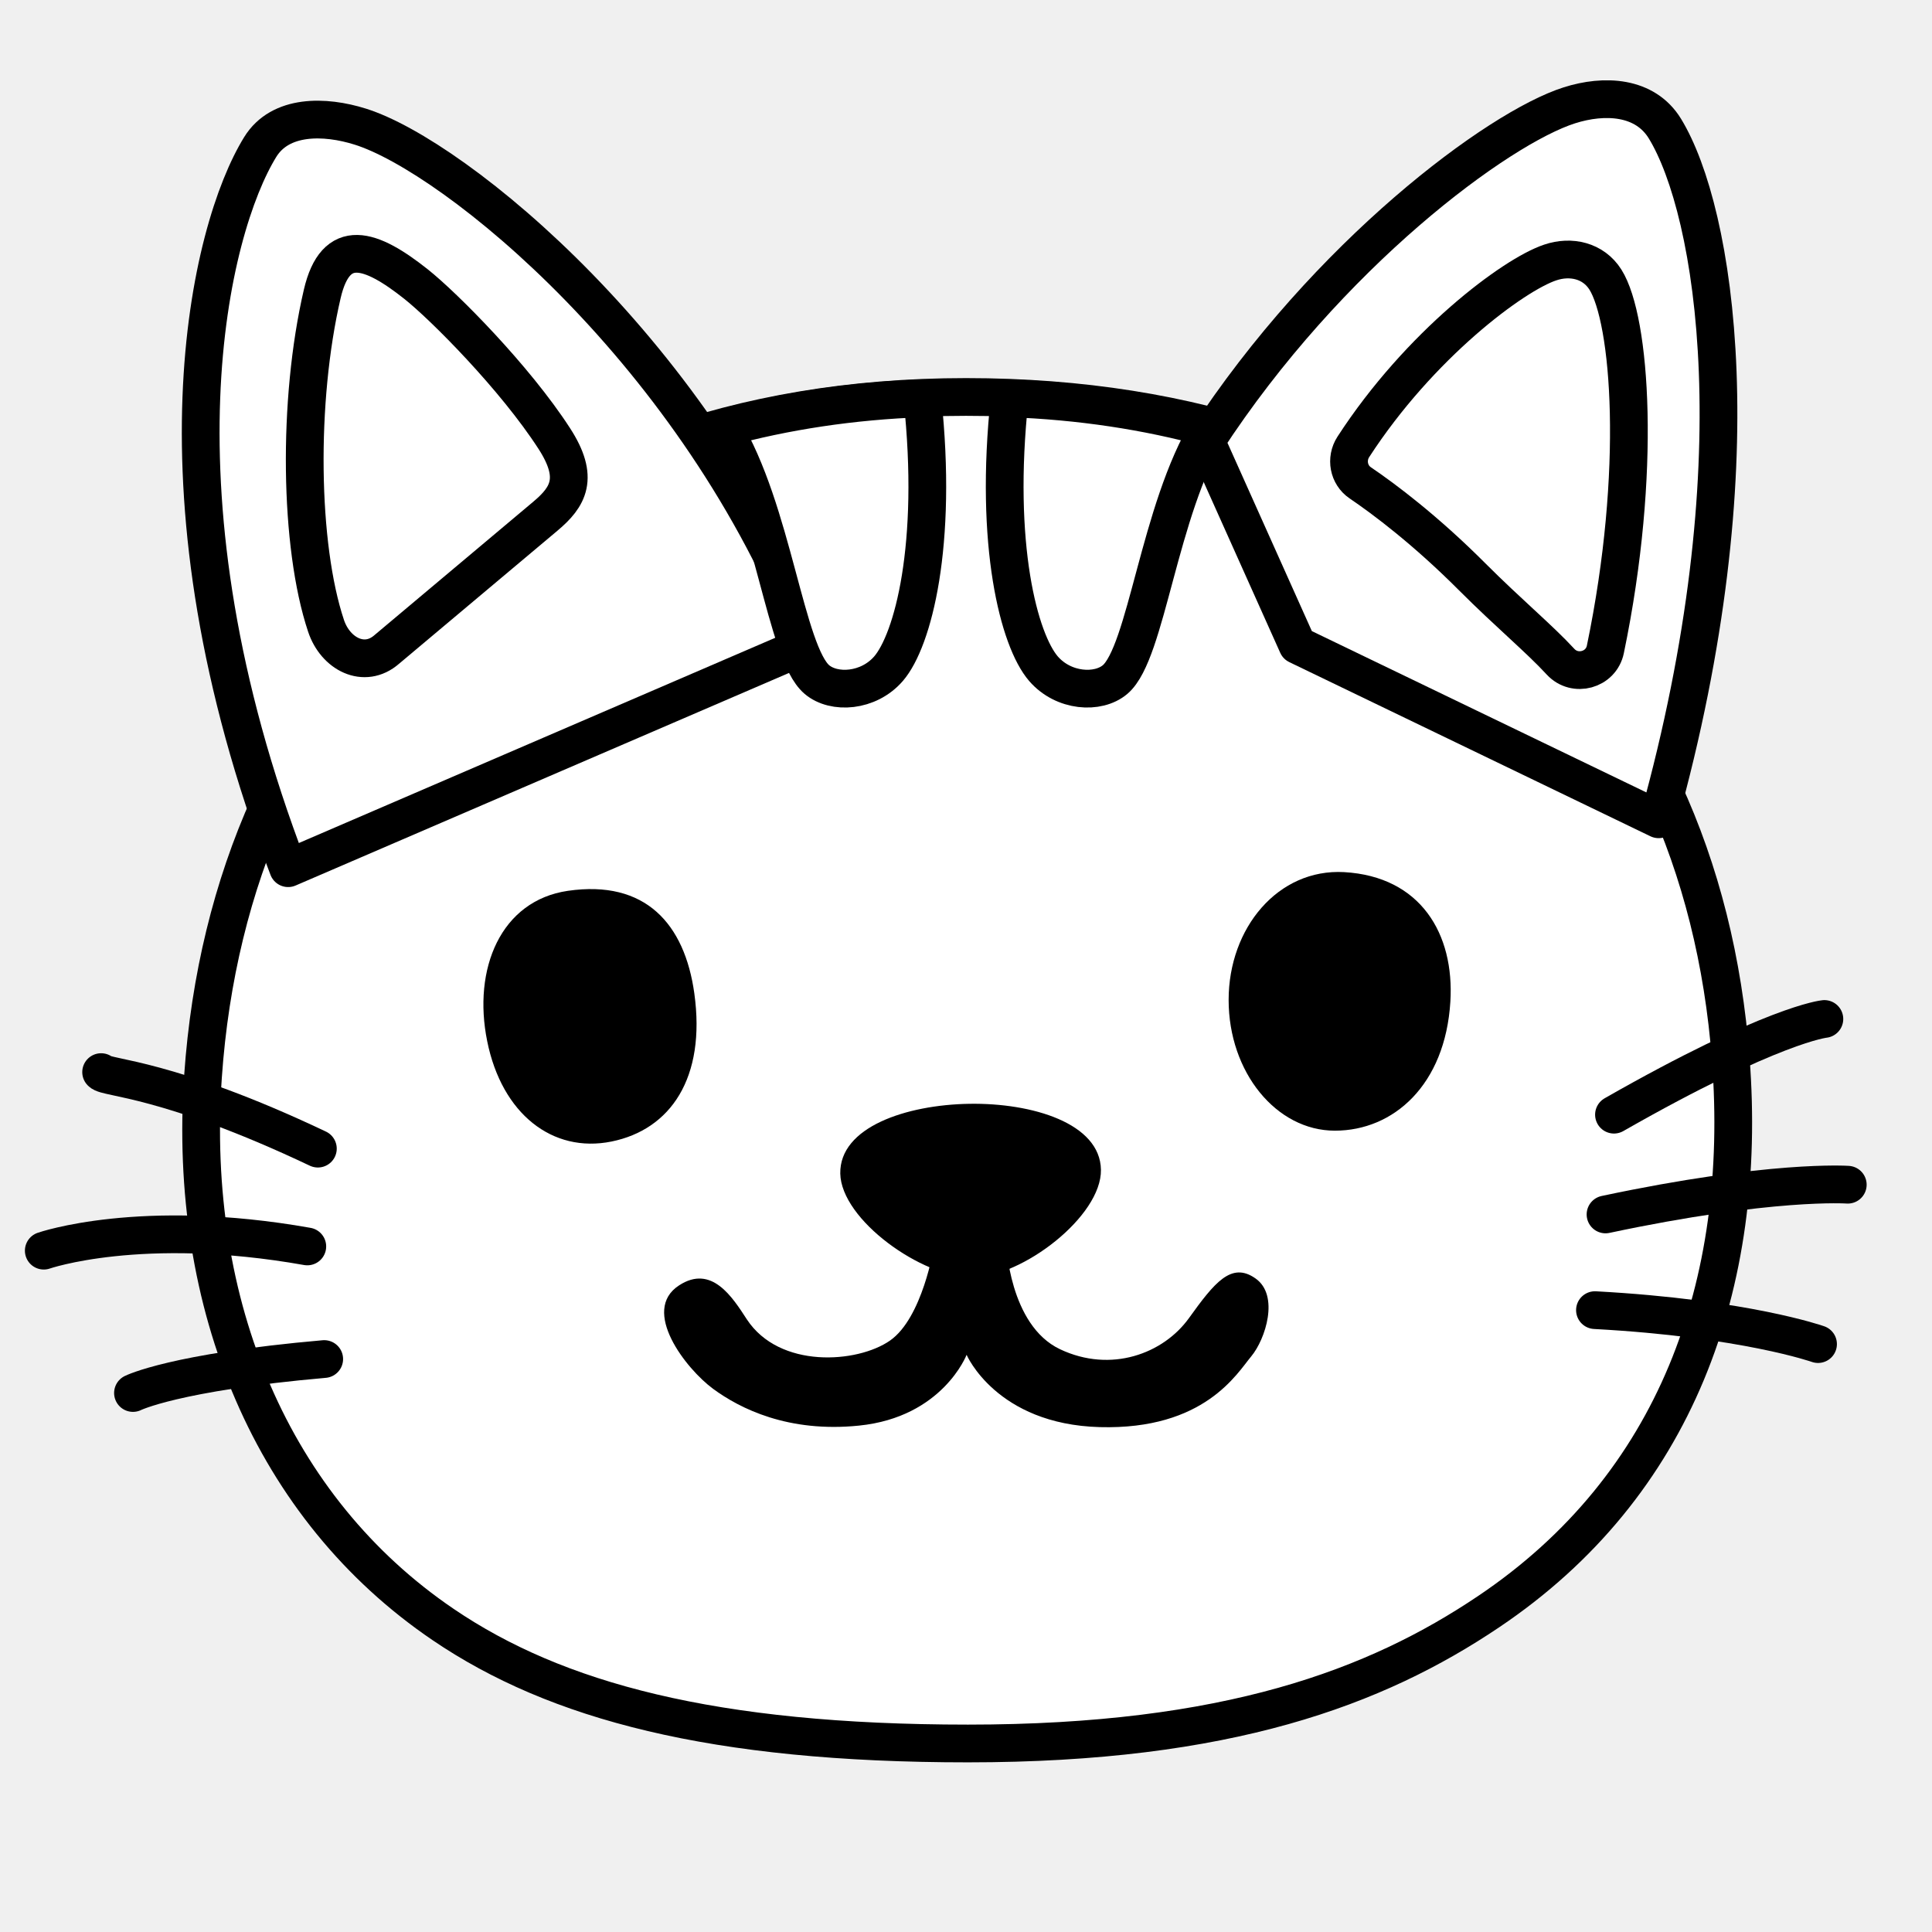
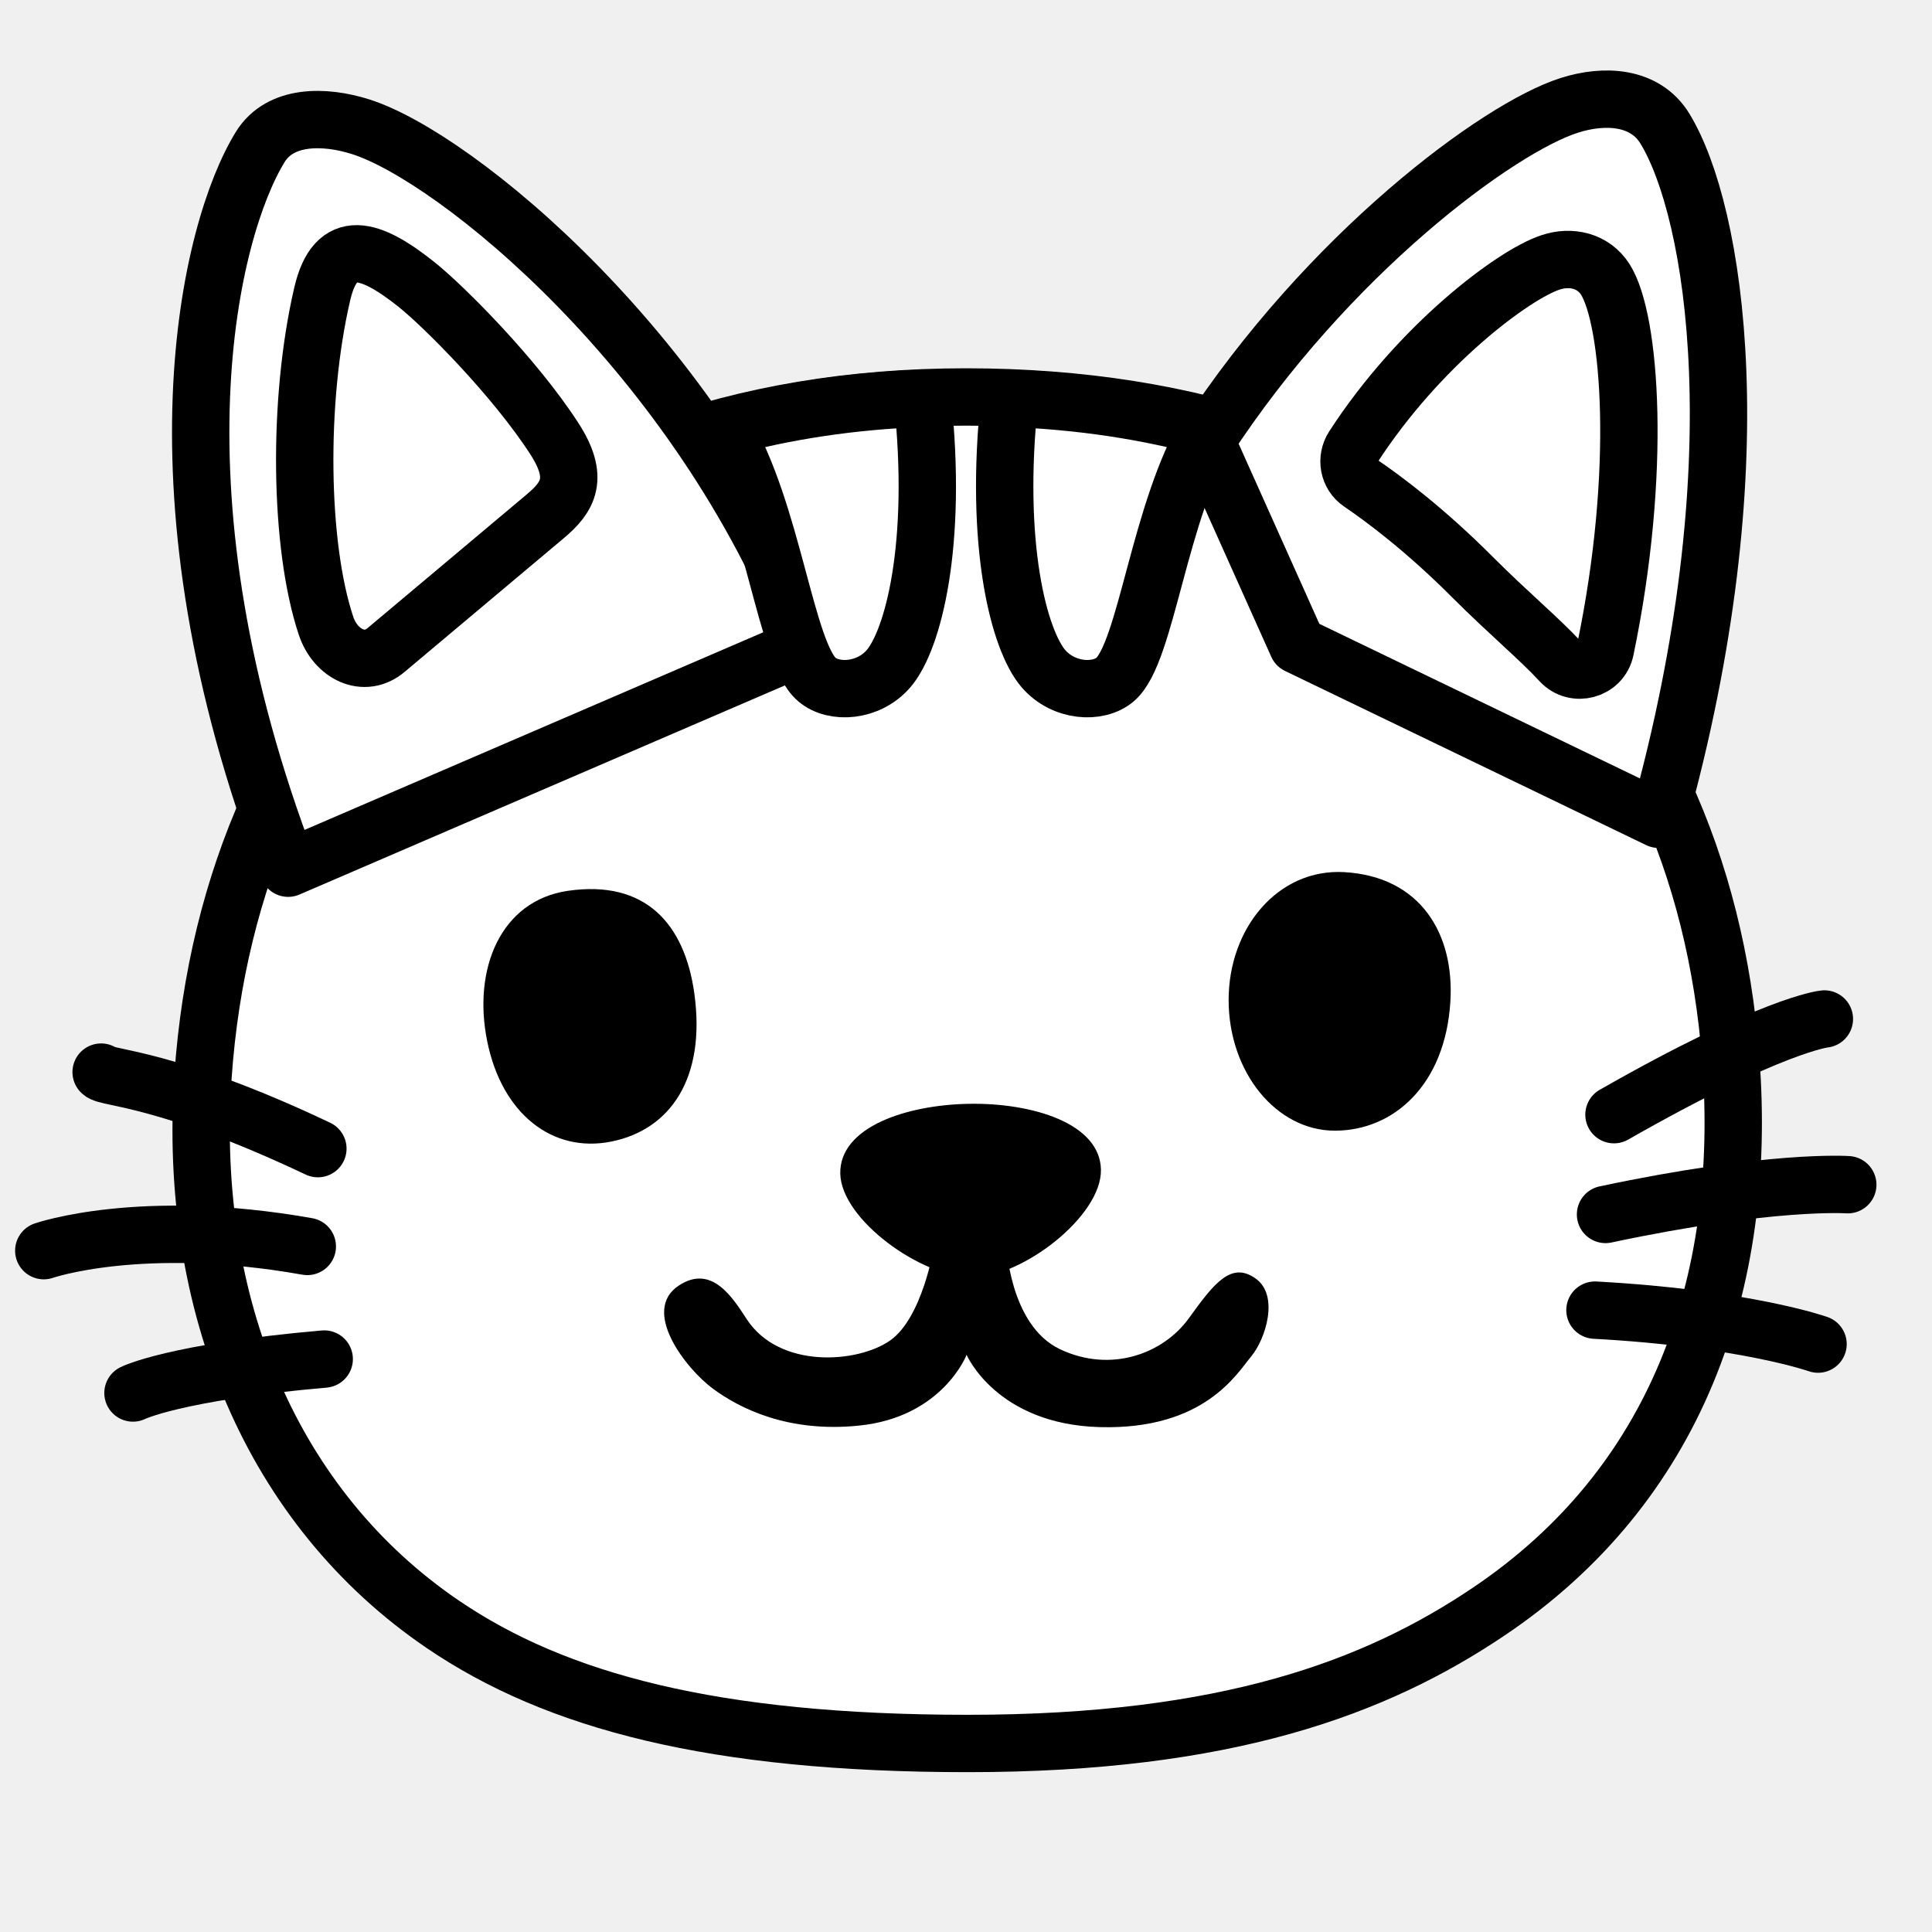
<svg xmlns="http://www.w3.org/2000/svg" version="1.1" id="Layer_2" x="0px" y="0px" viewBox="0 0 128 128" style="enable-background:new 0 0 128 128;" xml:space="preserve">
-   <path d="M114.67,70.19C112.71,44.22,94.44,26.3,64,26.3S15.25,45.33,13.45,71.31  c-1.05,15.14,4.58,28.63,15.91,36.32c7.46,5.07,17.88,7.88,34.77,7.88c17.18,0,27.03-3.71,34.49-8.73  C111.05,98.43,115.8,85.11,114.67,70.19z" fill="#ffffff" stroke="#000000" stroke-width="2.5" stroke-linecap="round" stroke-linejoin="round" />
+   <path d="M114.67,70.19C112.71,44.22,94.44,26.3,64,26.3S15.25,45.33,13.45,71.31  c-1.05,15.14,4.58,28.63,15.91,36.32c7.46,5.07,17.88,7.88,34.77,7.88c17.18,0,27.03-3.71,34.49-8.73  C111.05,98.43,115.8,85.11,114.67,70.19z" fill="#ffffff" stroke="#000000" stroke-width="3.8" stroke-linecap="round" stroke-linejoin="round" />
  <g>
    <g>
      <g>
-         <path d="M53.72,42.6C46.3,23.4,30.1,10.34,23.87,8.39c-2.35-0.74-5.3-0.81-6.63,1.35     c-3.36,5.45-7.66,22.95,1.85,47.78L53.72,42.6z" fill="#ffffff" stroke="#000000" stroke-width="2.5" stroke-linecap="round" stroke-linejoin="round" />
+         <path d="M53.72,42.6C46.3,23.4,30.1,10.34,23.87,8.39c-2.35-0.74-5.3-0.81-6.63,1.35     c-3.36,5.45-7.66,22.95,1.85,47.78L53.72,42.6z" fill="#ffffff" stroke="#000000" stroke-width="3.8" stroke-linecap="round" stroke-linejoin="round" />
      </g>
-       <path d="M36.12,34.21c1.54-1.29,2.29-2.55,0.6-5.16c-2.62-4.05-7.33-8.78-9.16-10.23    c-3-2.38-5.32-3.18-6.21,0.65c-1.65,7.08-1.52,16.69,0.25,21.99c0.62,1.87,2.54,2.86,4.02,1.57L36.12,34.21z" fill="#ffffff" stroke="#000000" stroke-width="2.5" stroke-linecap="round" stroke-linejoin="round" />
+       <path d="M36.12,34.21c1.54-1.29,2.29-2.55,0.6-5.16c-2.62-4.05-7.33-8.78-9.16-10.23    c-3-2.38-5.32-3.18-6.21,0.65c-1.65,7.08-1.52,16.69,0.25,21.99c0.62,1.87,2.54,2.86,4.02,1.57L36.12,34.21z" fill="#ffffff" stroke="#000000" stroke-width="3.8" stroke-linecap="round" stroke-linejoin="round" />
    </g>
  </g>
-   <path d="M54.12,45.02c1.13,0.96,3.42,0.82,4.75-0.72c1.61-1.87,3.29-8.17,2.24-17.91  c-4.67,0.17-9.09,0.84-13.21,1.97C51.23,33.82,52.03,43.24,54.12,45.02z" fill="#ffffff" stroke="#000000" stroke-width="2.5" stroke-linecap="round" stroke-linejoin="round" />
-   <path d="M73.88,45.02c-1.13,0.96-3.42,0.82-4.75-0.72c-1.61-1.87-3.29-8.17-2.24-17.91  c4.67,0.17,9.09,0.84,13.21,1.97C76.77,33.82,75.97,43.24,73.88,45.02z" fill="#ffffff" stroke="#000000" stroke-width="2.5" stroke-linecap="round" stroke-linejoin="round" />
+   <path d="M54.12,45.02c1.13,0.96,3.42,0.82,4.75-0.72c1.61-1.87,3.29-8.17,2.24-17.91  c-4.67,0.17-9.09,0.84-13.21,1.97C51.23,33.82,52.03,43.24,54.12,45.02z" fill="#ffffff" stroke="#000000" stroke-width="3.8" stroke-linecap="round" stroke-linejoin="round" />
+   <path d="M73.88,45.02c-1.13,0.96-3.42,0.82-4.75-0.72c-1.61-1.87-3.29-8.17-2.24-17.91  c4.67,0.17,9.09,0.84,13.21,1.97C76.77,33.82,75.97,43.24,73.88,45.02z" fill="#ffffff" stroke="#000000" stroke-width="3.8" stroke-linecap="round" stroke-linejoin="round" />
  <g>
-     <path d="M79.9,29.22c8.08-12.41,19.38-20.75,24.07-22.24c2.32-0.74,5.02-0.62,6.34,1.55   c3.32,5.45,6.13,22.24-0.42,45.75L85.96,42.74L79.9,29.22z" fill="#ffffff" stroke="#000000" stroke-width="2.5" stroke-linecap="round" stroke-linejoin="round" />
+     <path d="M79.9,29.22c8.08-12.41,19.38-20.75,24.07-22.24c2.32-0.74,5.02-0.62,6.34,1.55   c3.32,5.45,6.13,22.24-0.42,45.75L85.96,42.74L79.9,29.22z" fill="#ffffff" stroke="#000000" stroke-width="3.8" stroke-linecap="round" stroke-linejoin="round" />
  </g>
  <g>
-     <path d="M97.55,38.23c2.43,2.43,4.41,4.06,5.84,5.61c0.95,1.03,2.69,0.56,2.97-0.82   c2.45-11.8,1.67-21.86,0-24.5c-0.8-1.26-2.29-1.59-3.65-1.13c-2.44,0.81-8.66,5.45-13.05,12.22c-0.51,0.79-0.32,1.85,0.46,2.38   C91.7,33.06,94.46,35.13,97.55,38.23z" fill="#ffffff" stroke="#000000" stroke-width="2.5" stroke-linecap="round" stroke-linejoin="round" />
+     <path d="M97.55,38.23c2.43,2.43,4.41,4.06,5.84,5.61c0.95,1.03,2.69,0.56,2.97-0.82   c2.45-11.8,1.67-21.86,0-24.5c-0.8-1.26-2.29-1.59-3.65-1.13c-2.44,0.81-8.66,5.45-13.05,12.22c-0.51,0.79-0.32,1.85,0.46,2.38   C91.7,33.06,94.46,35.13,97.55,38.23z" fill="#ffffff" stroke="#000000" stroke-width="3.8" stroke-linecap="round" stroke-linejoin="round" />
  </g>
  <path d="M55.67,77.75c-0.05-3.08,4.37-4.55,8.54-4.62c4.18-0.07,8.68,1.29,8.73,4.37c0.05,3.08-5.22,7.13-8.54,7.13  C61.09,84.63,55.73,80.82,55.67,77.75z" fill="#000000" />
  <g>
    <g>
-       <path d="M6.7,71.03    c0.34,0.41,4.41,0.35,14.36,5.07" fill="none" stroke="#000000" stroke-width="2.5" stroke-linecap="round" stroke-linejoin="round" />
-       <path d="M2.9,82.86    c0,0,6.42-2.24,17.46-0.28" fill="none" stroke="#000000" stroke-width="2.5" stroke-linecap="round" stroke-linejoin="round" />
-       <path d="M8.81,92.29    c0,0,2.74-1.38,12.67-2.25" fill="none" stroke="#000000" stroke-width="2.5" stroke-linecap="round" stroke-linejoin="round" />
+       <path d="M6.7,71.03    c0.34,0.41,4.41,0.35,14.36,5.07" fill="none" stroke="#000000" stroke-width="3.8" stroke-linecap="round" stroke-linejoin="round" />
+       <path d="M2.9,82.86    c0,0,6.42-2.24,17.46-0.28" fill="none" stroke="#000000" stroke-width="3.8" stroke-linecap="round" stroke-linejoin="round" />
+       <path d="M8.81,92.29    c0,0,2.74-1.38,12.67-2.25" fill="none" stroke="#000000" stroke-width="3.8" stroke-linecap="round" stroke-linejoin="round" />
    </g>
    <g>
-       <path d="M120.87,67.51    c0,0-3.41,0.33-13.94,6.34" fill="none" stroke="#000000" stroke-width="2.5" stroke-linecap="round" stroke-linejoin="round" />
-       <path d="M122.42,78.49    c0,0-5.09-0.36-16.05,1.97" fill="none" stroke="#000000" stroke-width="2.5" stroke-linecap="round" stroke-linejoin="round" />
-       <path d="M120.45,89.05    c0,0-4.83-1.71-14.78-2.25" fill="none" stroke="#000000" stroke-width="2.5" stroke-linecap="round" stroke-linejoin="round" />
+       <path d="M120.87,67.51    c0,0-3.41,0.33-13.94,6.34" fill="none" stroke="#000000" stroke-width="3.8" stroke-linecap="round" stroke-linejoin="round" />
+       <path d="M122.42,78.49    c0,0-5.09-0.36-16.05,1.97" fill="none" stroke="#000000" stroke-width="3.8" stroke-linecap="round" stroke-linejoin="round" />
+       <path d="M120.45,89.05    c0,0-4.83-1.71-14.78-2.25" fill="none" stroke="#000000" stroke-width="3.8" stroke-linecap="round" stroke-linejoin="round" />
    </g>
  </g>
  <path d="M96.09,66.37c-0.34,5.51-3.76,8.54-7.65,8.54s-7.04-3.88-7.04-8.66c0-4.78,3.28-8.71,7.65-8.47  C94.12,58.07,96.37,61.87,96.09,66.37z" fill="#000000" />
  <path d="M46,65.81c0.78,5.61-1.58,9.03-5.49,9.82c-3.91,0.79-7.26-1.84-8.23-6.64  c-0.98-4.81,0.9-9.32,5.34-9.97C42.77,58.27,45.36,61.22,46,65.81z" fill="#000000" />
  <path d="M44.99,85.16c-2.57,1.67,0.47,5.54,2.25,6.85c1.78,1.31,4.98,2.92,9.67,2.44c5.54-0.56,7.13-4.69,7.13-4.69  s1.97,4.6,8.82,4.79c6.95,0.19,9.1-3.57,10.04-4.69c0.94-1.13,1.88-4.04,0.28-5.16c-1.6-1.13-2.72,0.28-4.41,2.63  c-1.69,2.35-5.16,3.66-8.54,2.06s-3.57-7.04-3.57-7.04l-4.79,0.28c0,0-0.75,4.69-2.91,6.19c-2.16,1.5-7.32,1.88-9.48-1.41  C48.53,85.95,47.15,83.75,44.99,85.16z" fill="#000000" />
</svg>
